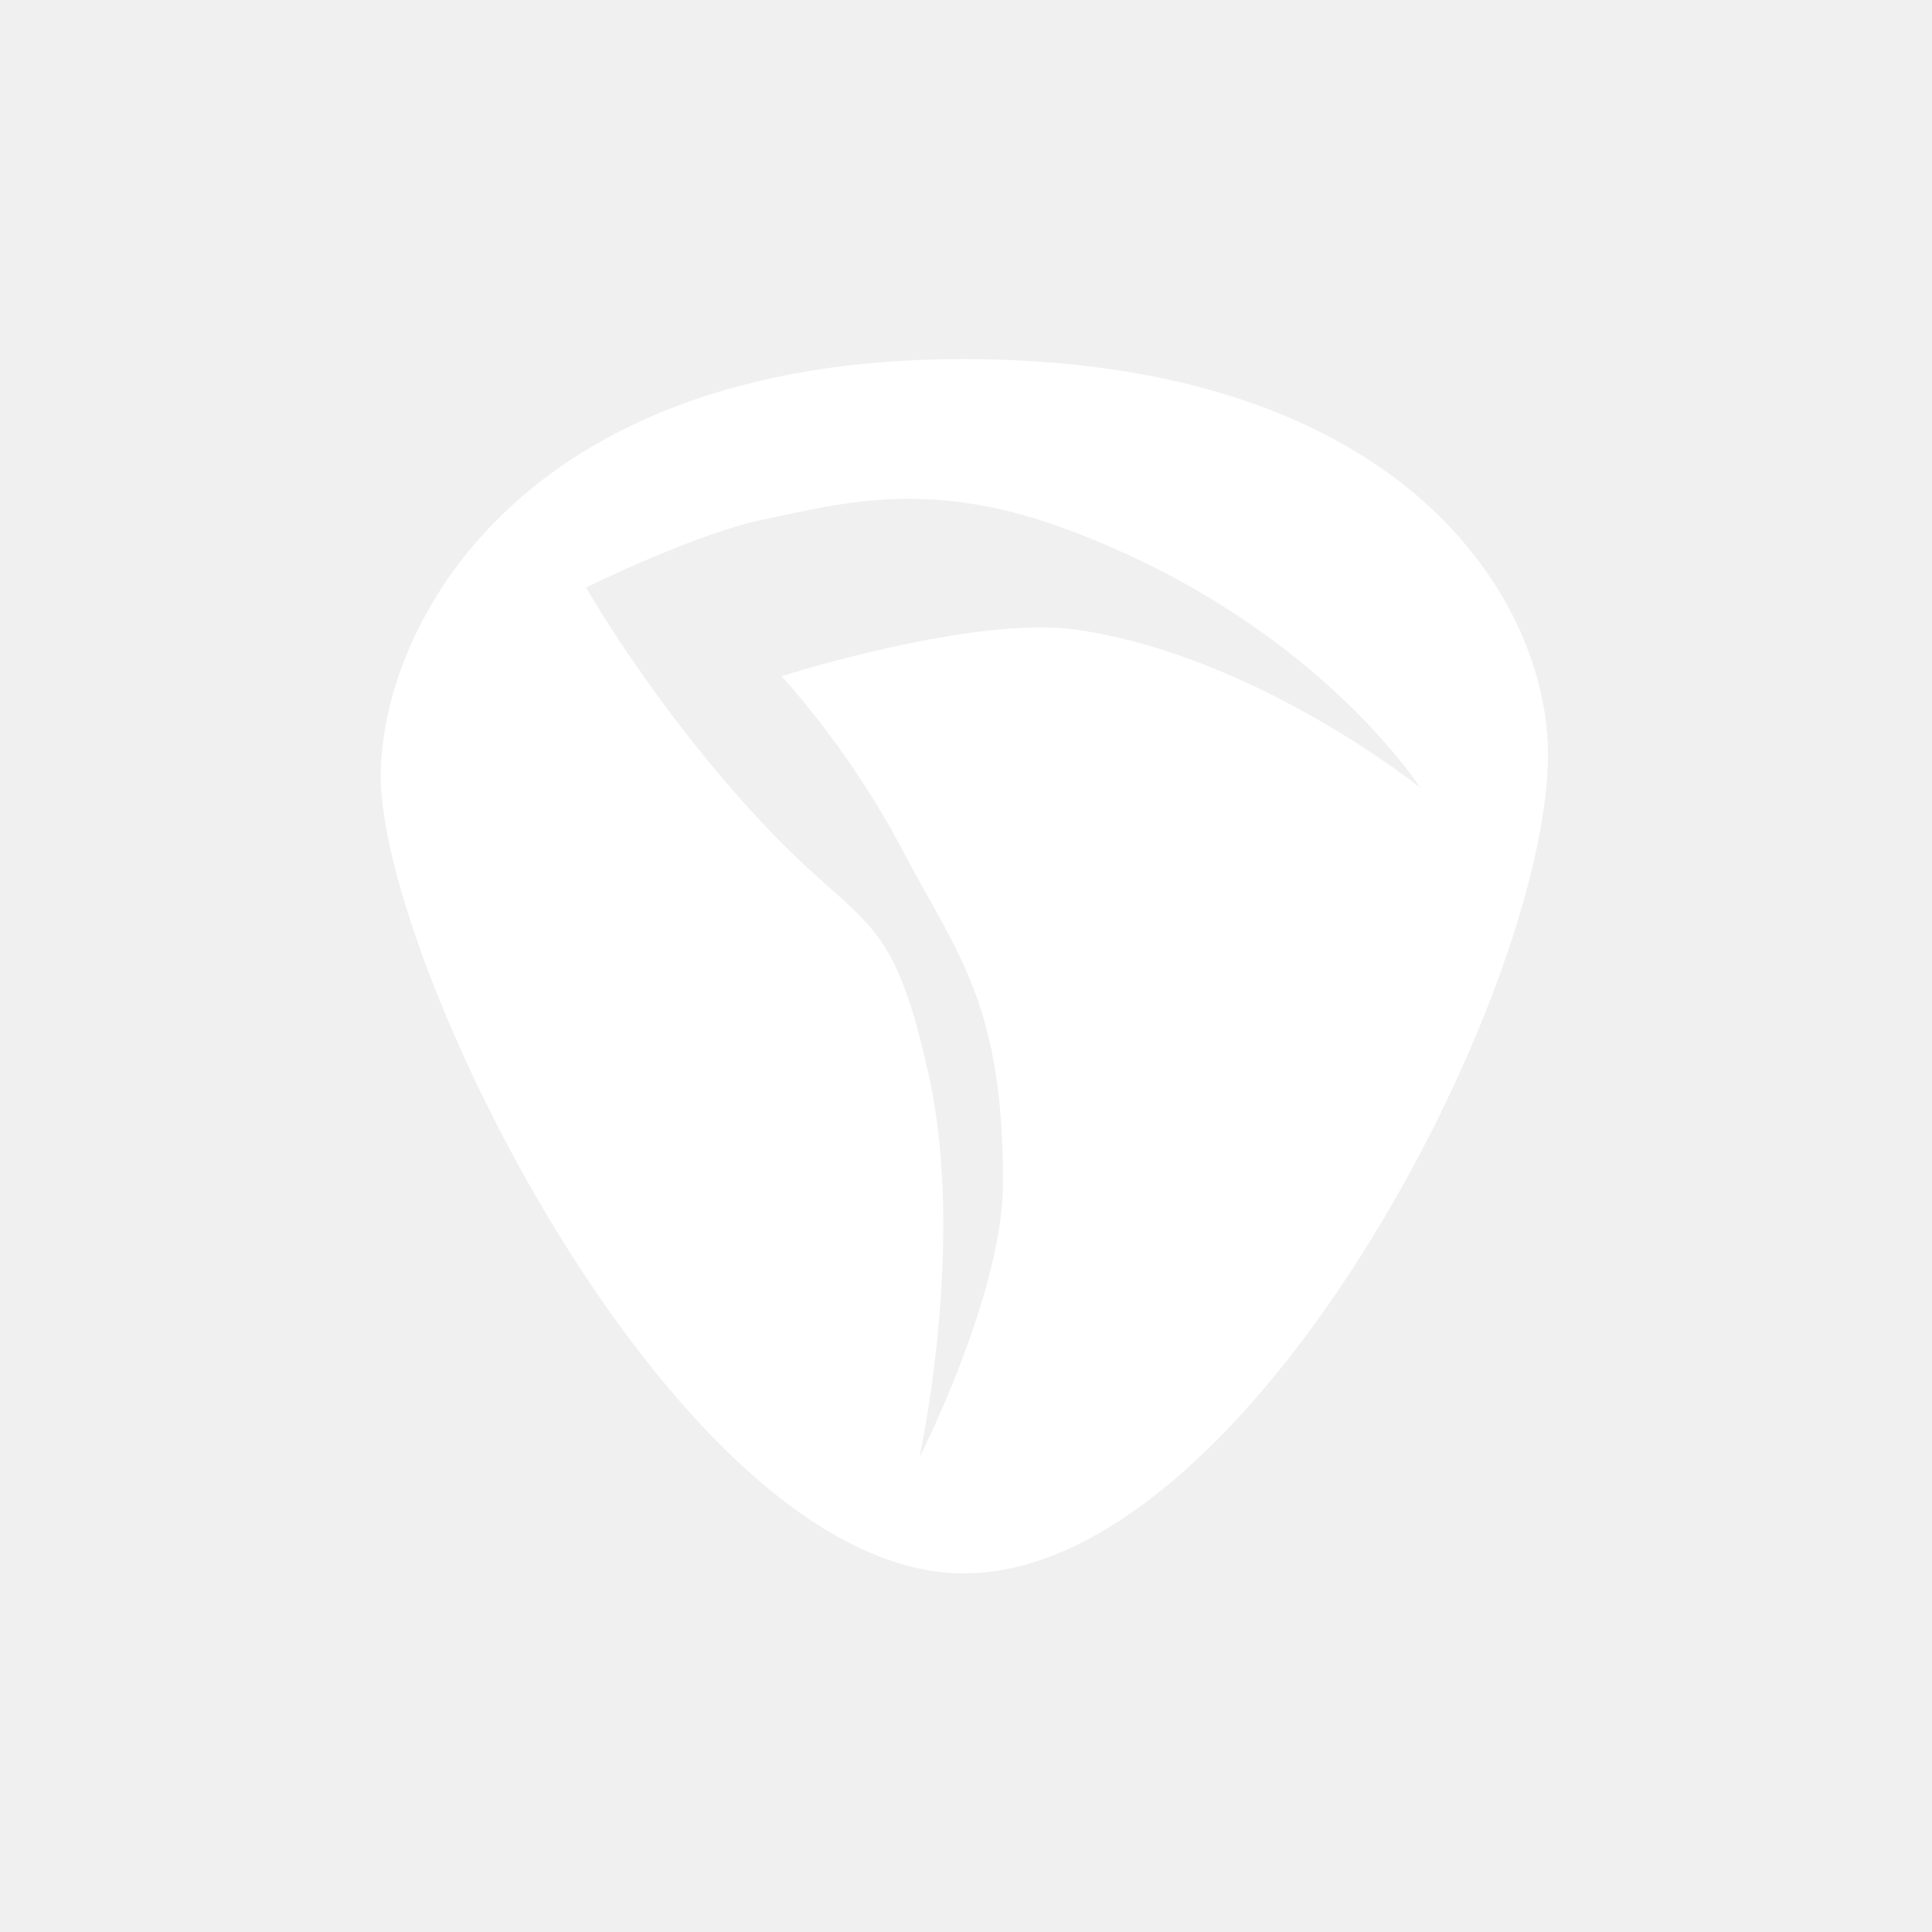
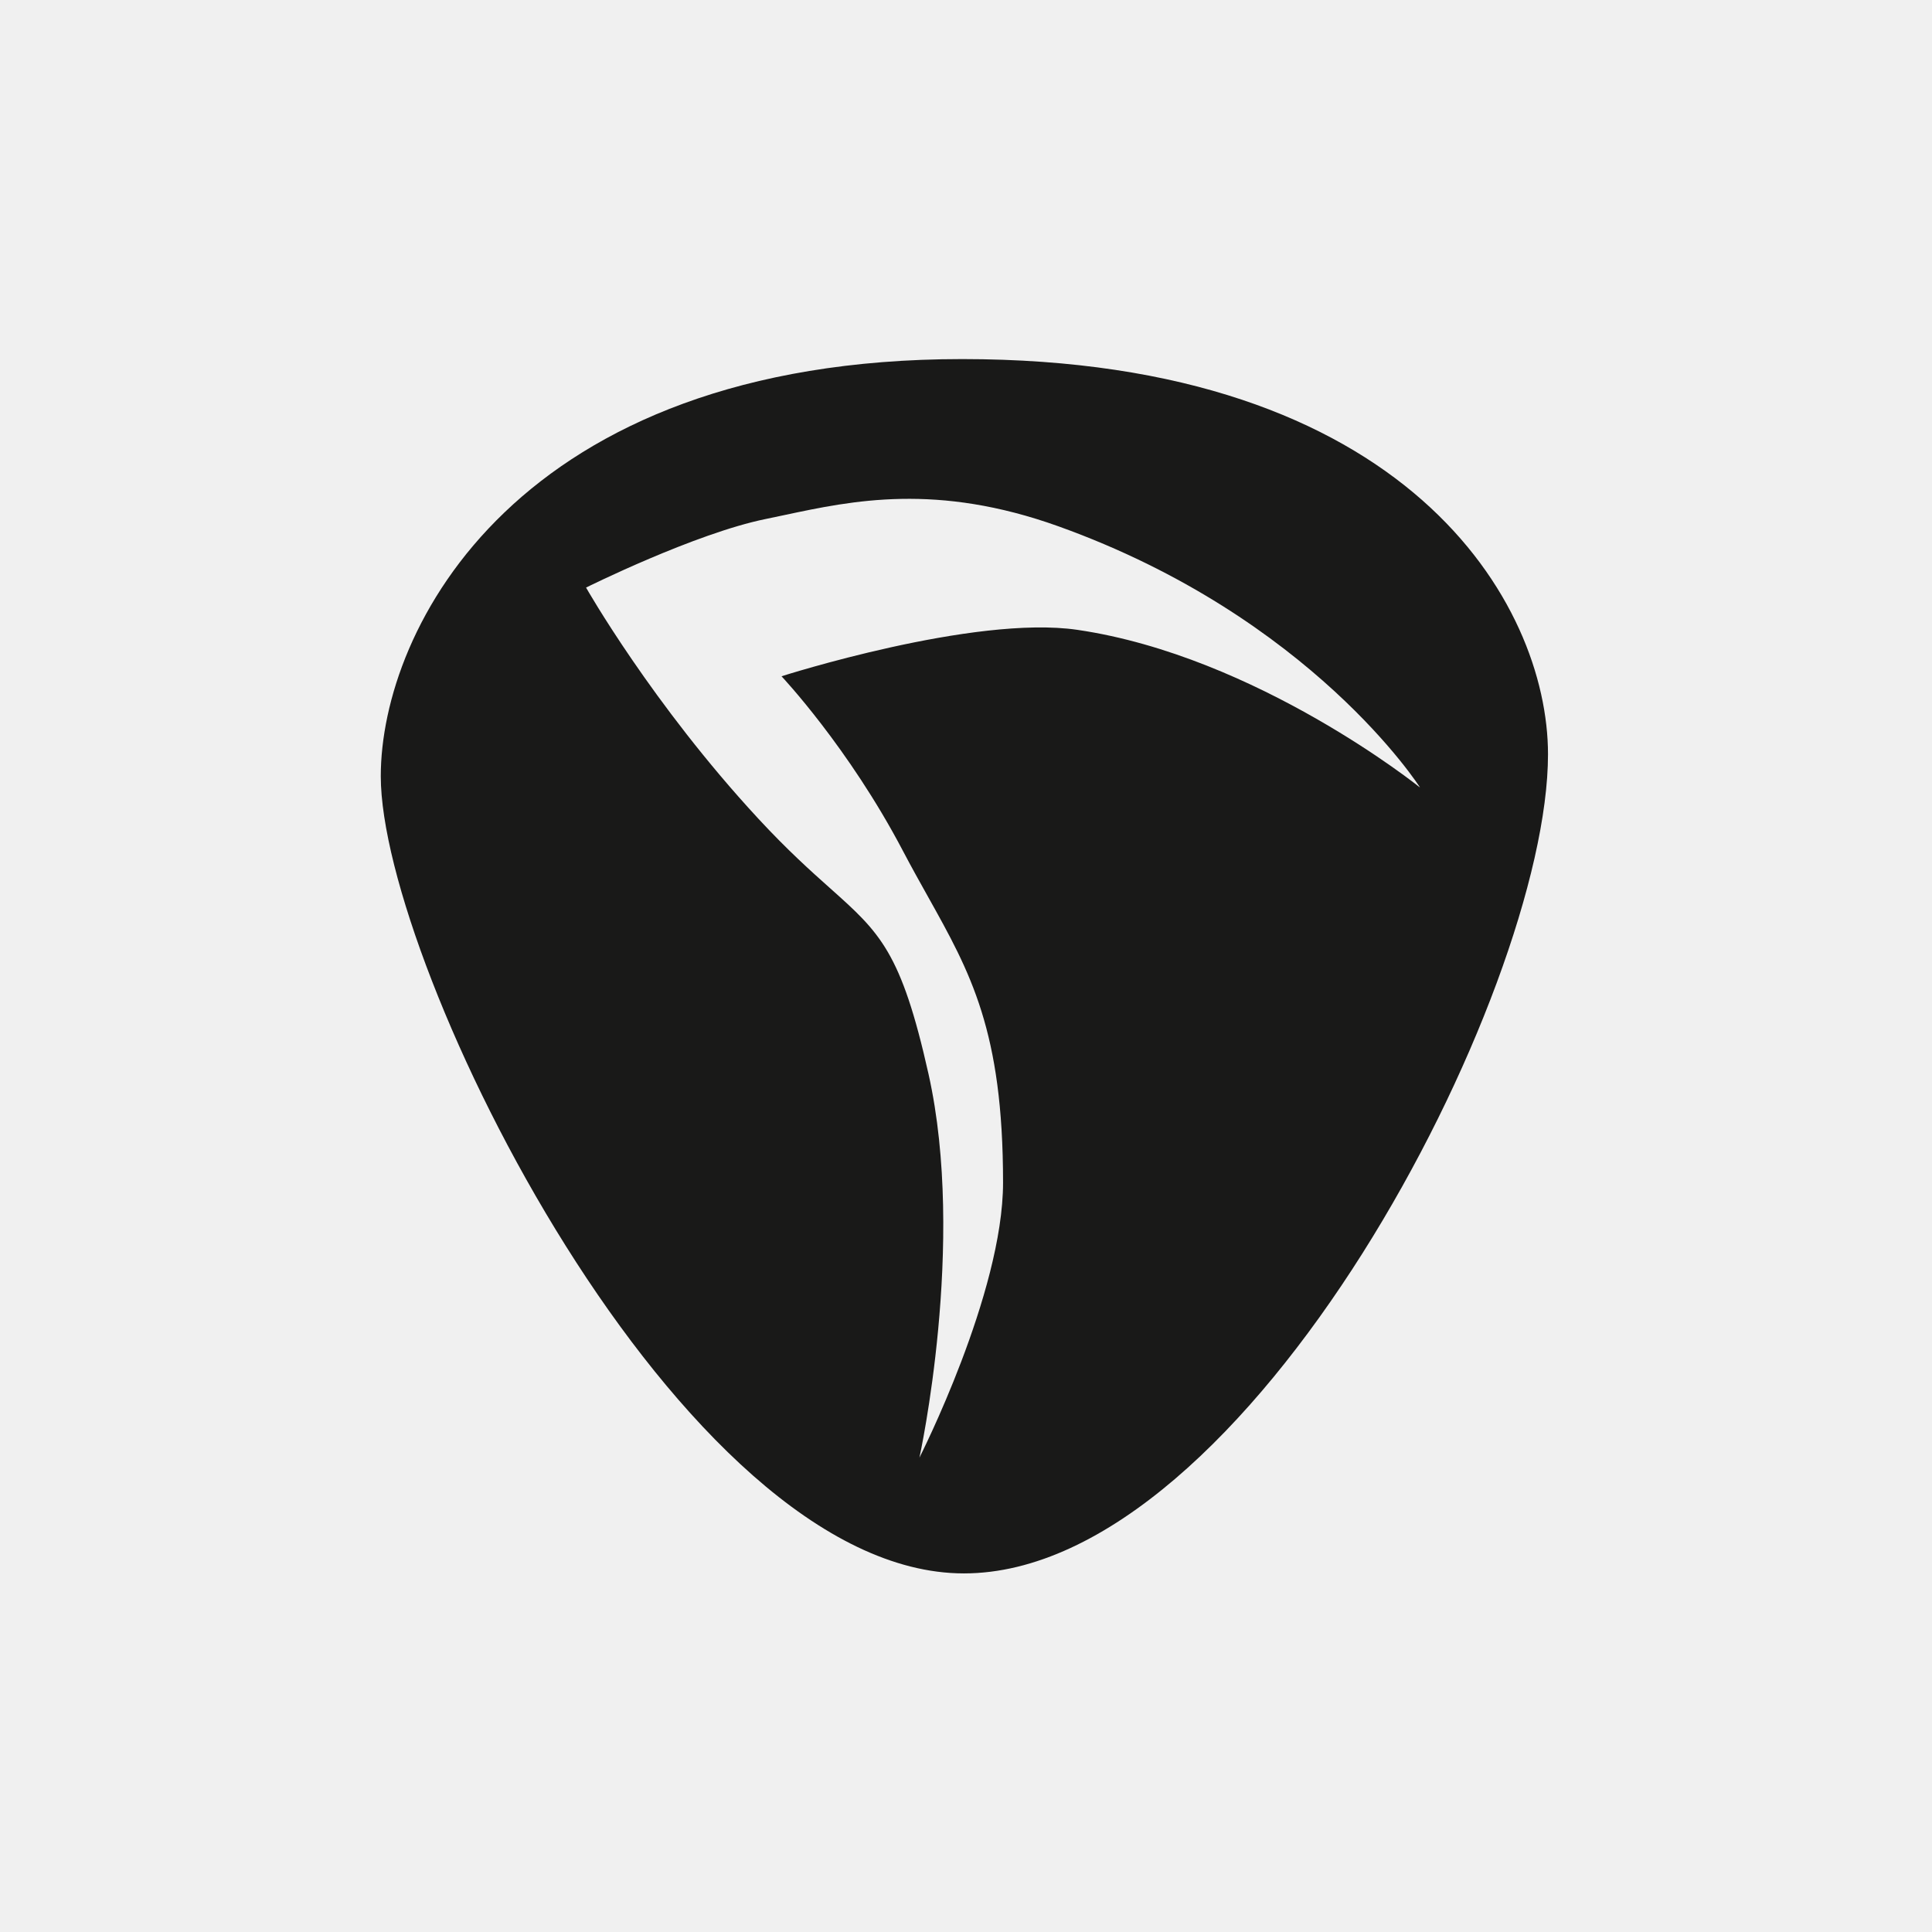
- <svg xmlns="http://www.w3.org/2000/svg" fill="#ffffff" viewBox="0 0 256 256">
+ <svg xmlns="http://www.w3.org/2000/svg" fill="#191918" viewBox="0 0 256 256">
  <path fill-rule="evenodd" clip-rule="evenodd" d="M50.455 102.855c0 25.177 39.647 105.629 77.265 105.629h.001c37.619 0 77.397-76.894 77.397-108.531 0-20.003-18.606-52.373-77.62-52.373-59.013 0-77.043 35.758-77.043 55.275zm50.039 5.634C86.402 93.277 77.656 77.857 77.656 77.857s14.41-7.175 23.824-9.091c.802-.163 1.62-.338 2.458-.516 8.997-1.916 20.189-4.298 36.328 1.496 33.579 12.056 47.896 34.606 47.896 34.606s-21.609-17.401-45.404-20.895c-13.707-2.013-39.203 6.152-39.203 6.152s8.862 9.38 16.075 23.114c1.137 2.165 2.245 4.147 3.306 6.045 5.668 10.137 9.974 17.838 9.974 37.93 0 14.659-11.08 36.443-11.08 36.443s6.223-28.383 1.204-50.825c-3.627-16.223-6.425-18.719-13.02-24.603-2.528-2.255-5.615-5.008-9.52-9.224z" />
</svg>
